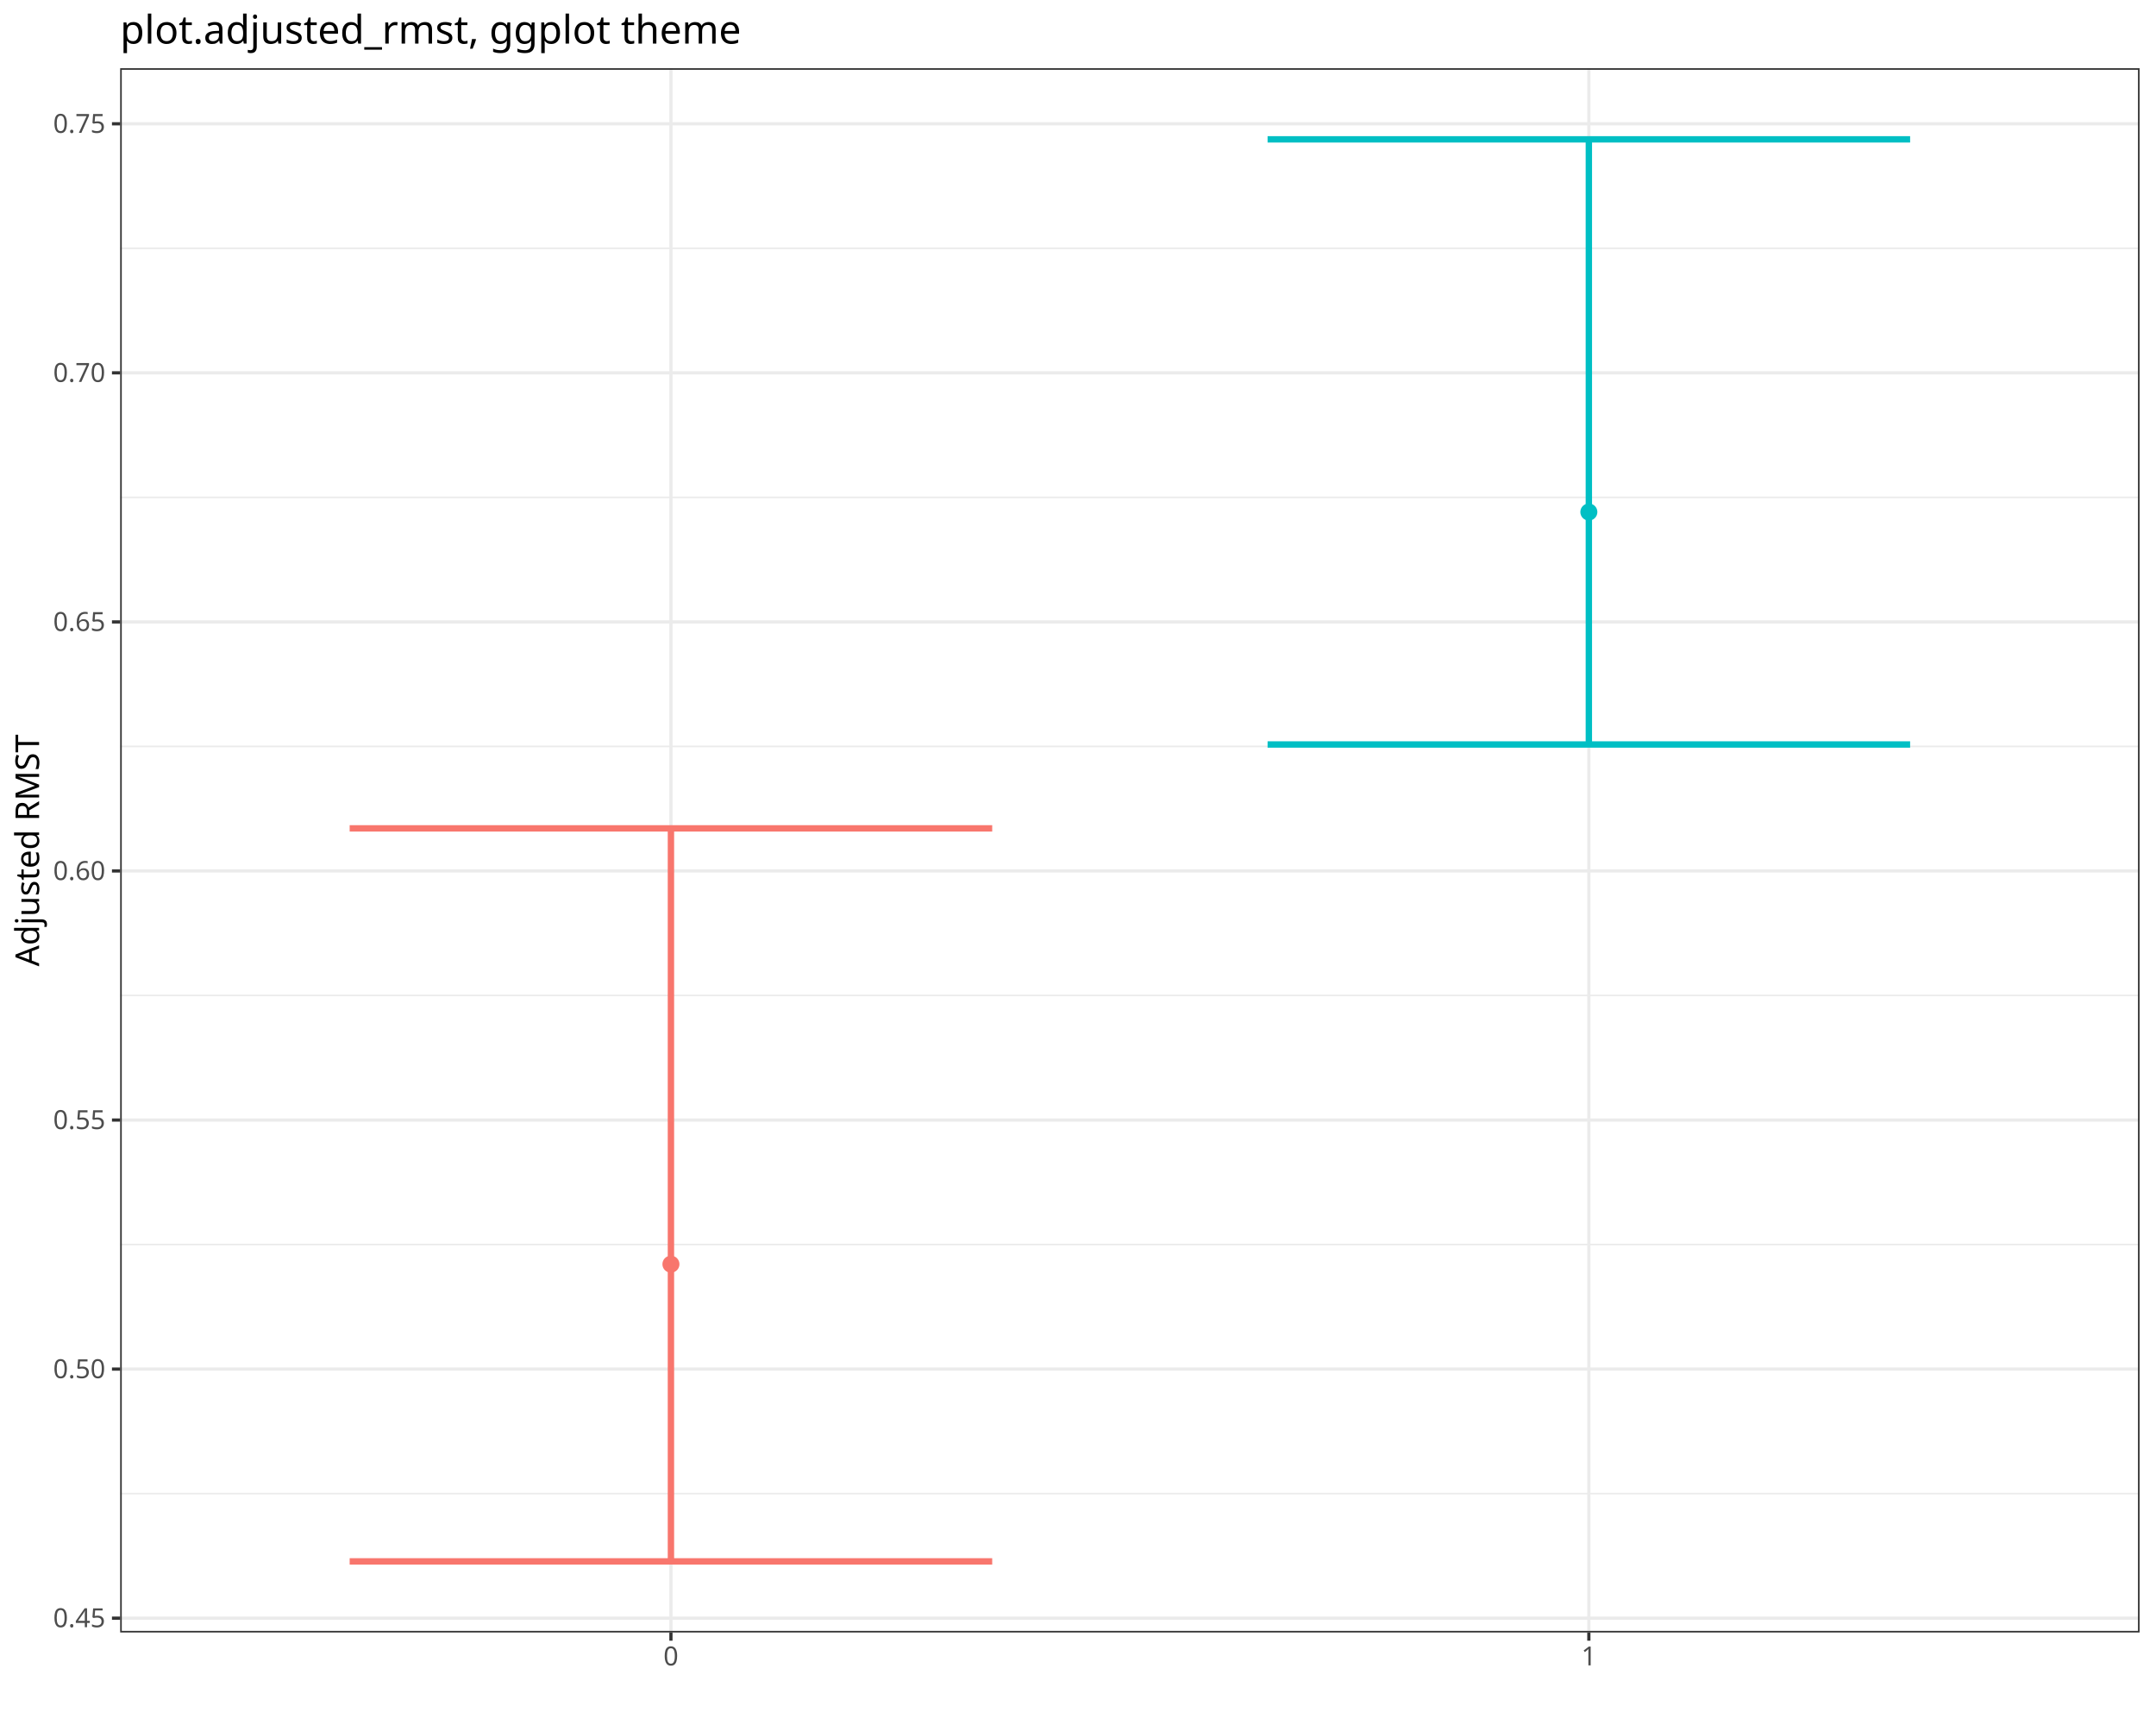
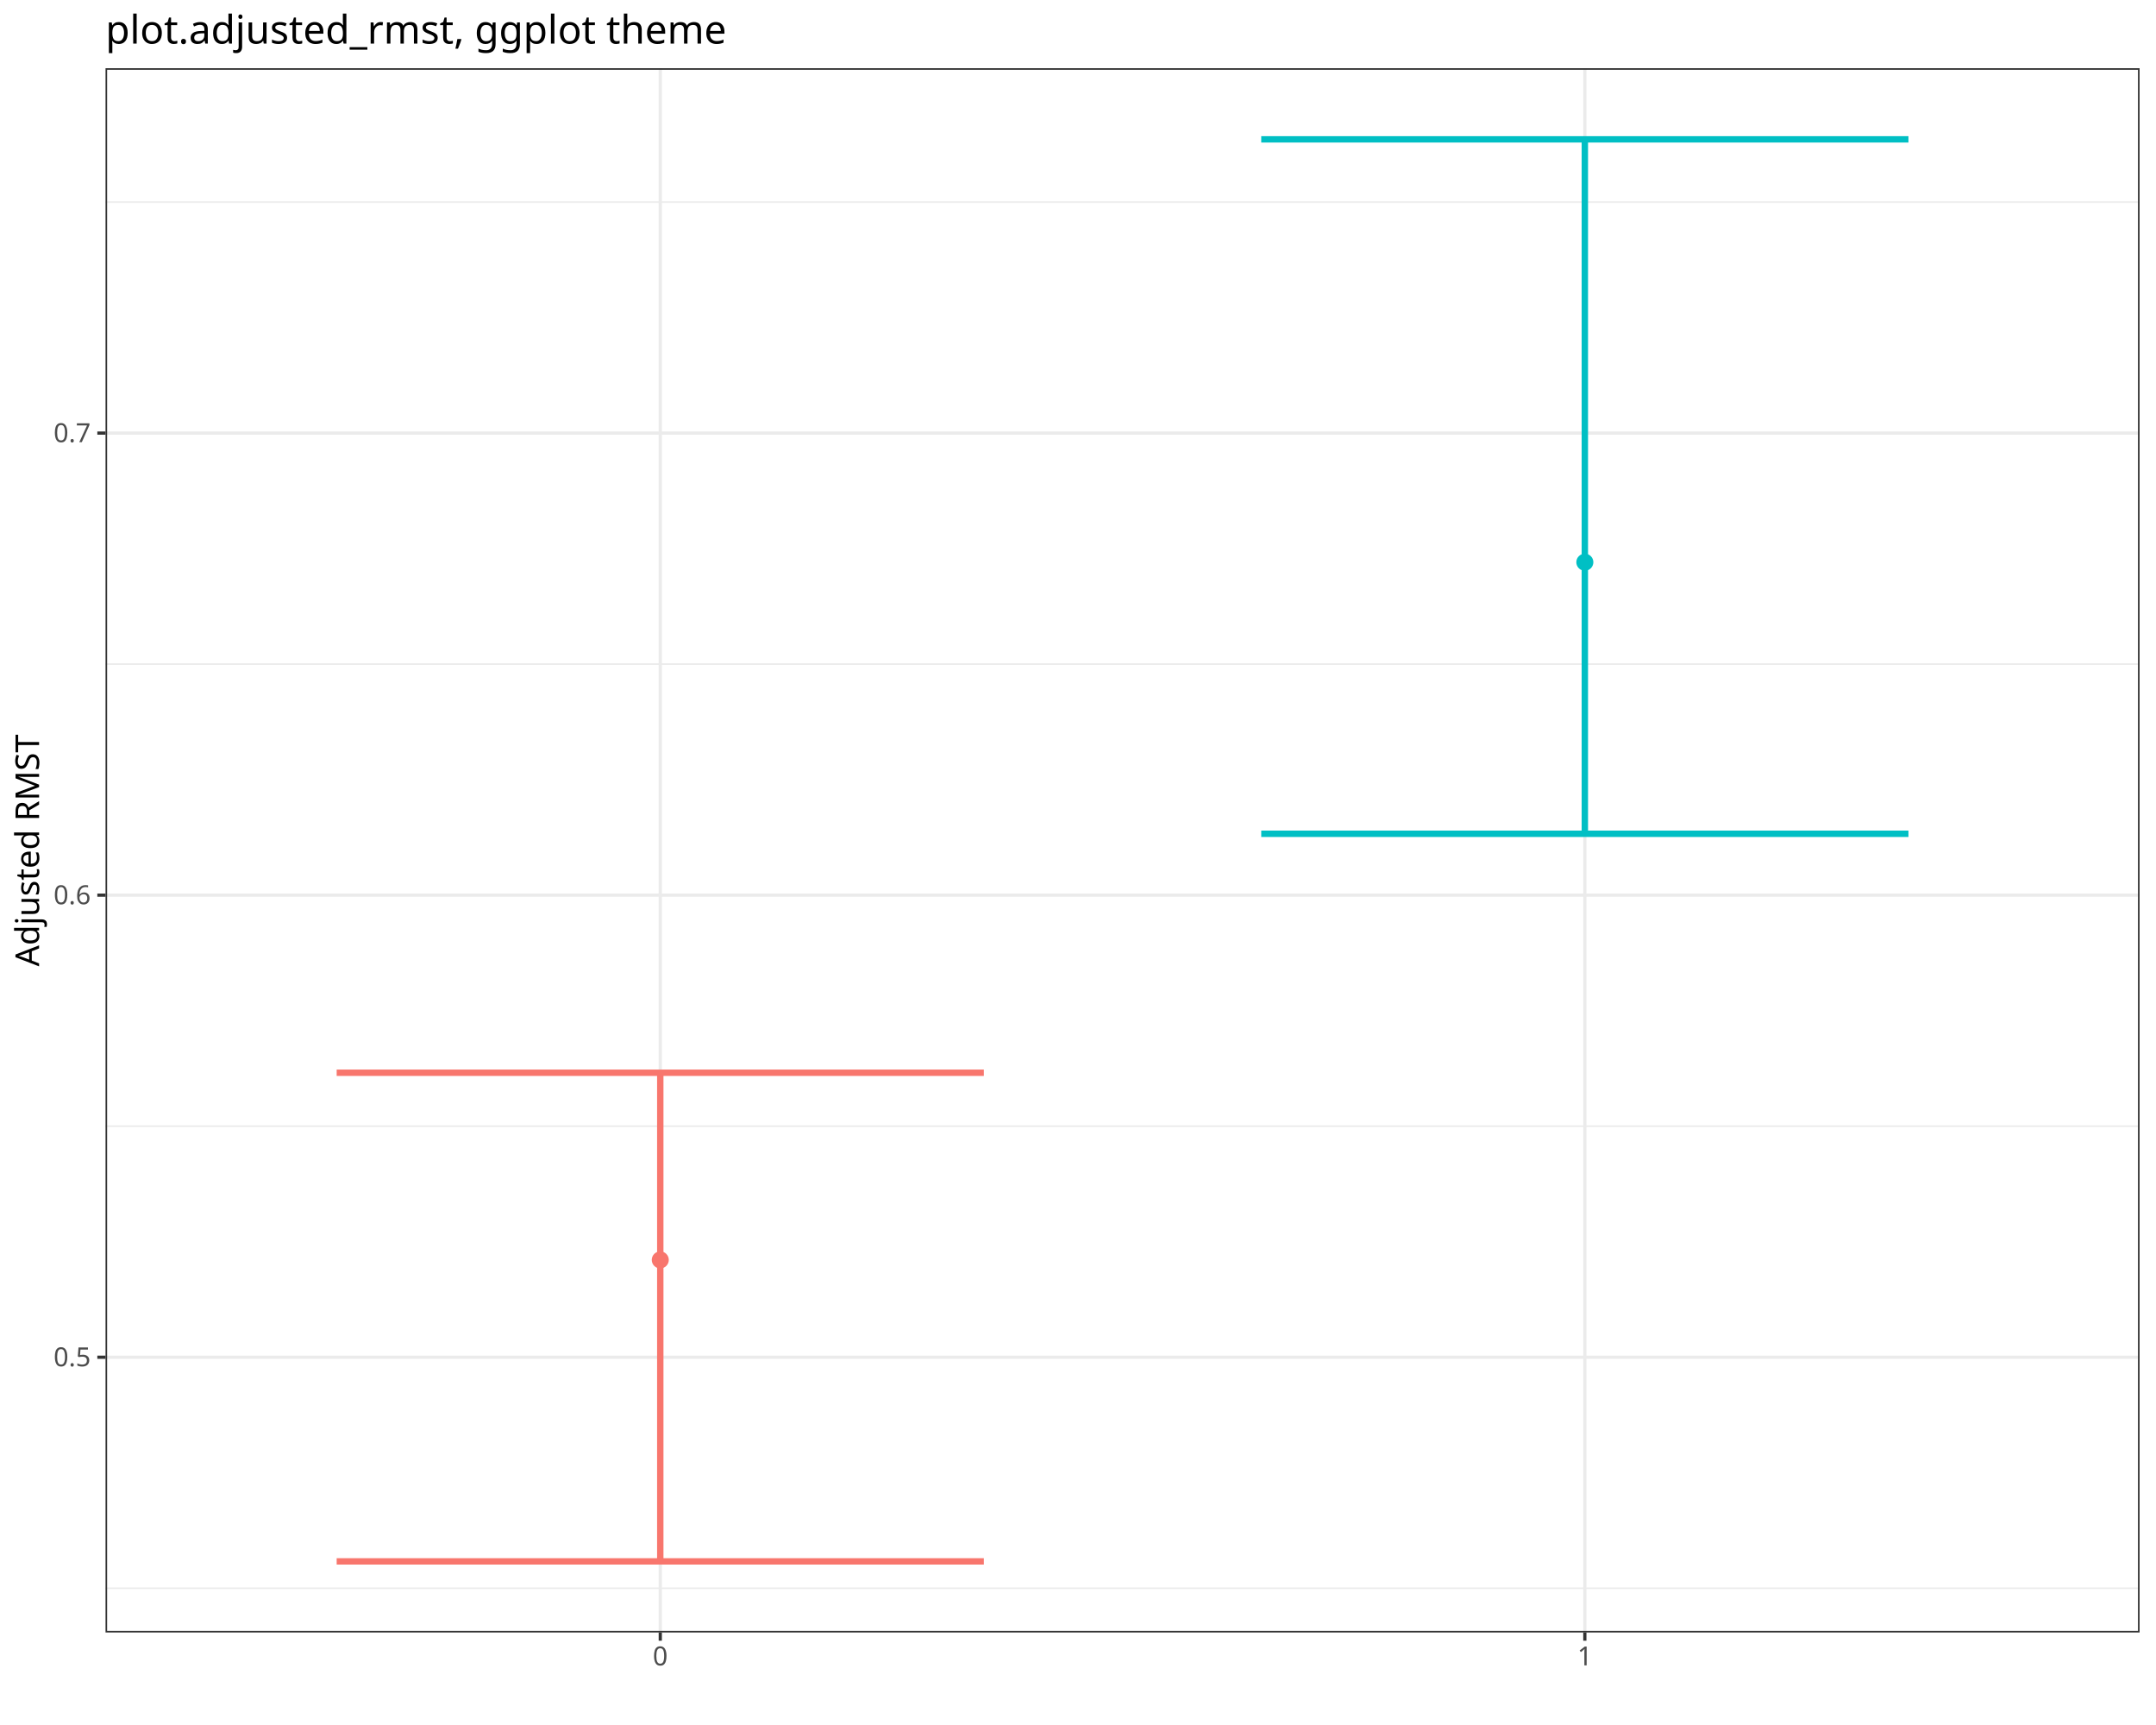
<svg xmlns="http://www.w3.org/2000/svg" class="svglite" data-engine-version="2.0" width="720.00pt" height="576.00pt" viewBox="0 0 720.00 576.00">
  <defs>
    <style type="text/css">
    .svglite line, .svglite polyline, .svglite polygon, .svglite path, .svglite rect, .svglite circle {
      fill: none;
      stroke: #000000;
      stroke-linecap: round;
      stroke-linejoin: round;
      stroke-miterlimit: 10.00;
    }
  </style>
  </defs>
  <rect width="100%" height="100%" style="stroke: none; fill: #FFFFFF;" />
  <defs>
    <clipPath id="cpMC4wMHw3MjAuMDB8MC4wMHw1NzYuMDA=">
      <rect x="0.00" y="0.00" width="720.00" height="576.00" />
    </clipPath>
  </defs>
  <g clip-path="url(#cpMC4wMHw3MjAuMDB8MC4wMHw1NzYuMDA=)">
    <rect x="0.00" y="0.00" width="720.00" height="576.00" style="stroke-width: 1.07; stroke: #FFFFFF; fill: #FFFFFF;" />
  </g>
  <defs>
-     <clipPath id="cpNDAuMTN8NzE0LjUyfDIyLjc4fDU0NS4xMQ==">
-       <rect x="40.13" y="22.78" width="674.39" height="522.33" />
+     <clipPath id="cpMzUuMjR8NzE0LjUyfDIyLjc4fDU0NS4xMQ==">
+       <rect x="35.24" y="22.78" width="679.28" height="522.33" />
    </clipPath>
  </defs>
-   <g clip-path="url(#cpNDAuMTN8NzE0LjUyfDIyLjc4fDU0NS4xMQ==)">
-     <rect x="40.13" y="22.78" width="674.39" height="522.33" style="stroke-width: 1.07; stroke: none; fill: #FFFFFF;" />
-     <polyline points="40.13,498.73 714.52,498.73 " style="stroke-width: 0.53; stroke: #EBEBEB; stroke-linecap: butt;" />
-     <polyline points="40.13,415.57 714.52,415.57 " style="stroke-width: 0.53; stroke: #EBEBEB; stroke-linecap: butt;" />
-     <polyline points="40.13,332.40 714.52,332.40 " style="stroke-width: 0.53; stroke: #EBEBEB; stroke-linecap: butt;" />
-     <polyline points="40.13,249.24 714.52,249.24 " style="stroke-width: 0.53; stroke: #EBEBEB; stroke-linecap: butt;" />
-     <polyline points="40.13,166.08 714.52,166.08 " style="stroke-width: 0.53; stroke: #EBEBEB; stroke-linecap: butt;" />
-     <polyline points="40.13,82.91 714.52,82.91 " style="stroke-width: 0.53; stroke: #EBEBEB; stroke-linecap: butt;" />
-     <polyline points="40.13,540.32 714.52,540.32 " style="stroke-width: 1.07; stroke: #EBEBEB; stroke-linecap: butt;" />
-     <polyline points="40.13,457.15 714.52,457.15 " style="stroke-width: 1.07; stroke: #EBEBEB; stroke-linecap: butt;" />
-     <polyline points="40.13,373.99 714.52,373.99 " style="stroke-width: 1.07; stroke: #EBEBEB; stroke-linecap: butt;" />
-     <polyline points="40.13,290.82 714.52,290.82 " style="stroke-width: 1.07; stroke: #EBEBEB; stroke-linecap: butt;" />
-     <polyline points="40.13,207.66 714.52,207.66 " style="stroke-width: 1.07; stroke: #EBEBEB; stroke-linecap: butt;" />
-     <polyline points="40.13,124.49 714.52,124.49 " style="stroke-width: 1.07; stroke: #EBEBEB; stroke-linecap: butt;" />
-     <polyline points="40.13,41.33 714.52,41.33 " style="stroke-width: 1.07; stroke: #EBEBEB; stroke-linecap: butt;" />
-     <polyline points="224.06,545.11 224.06,22.78 " style="stroke-width: 1.07; stroke: #EBEBEB; stroke-linecap: butt;" />
-     <polyline points="530.60,545.11 530.60,22.78 " style="stroke-width: 1.07; stroke: #EBEBEB; stroke-linecap: butt;" />
-     <polyline points="116.77,276.60 331.35,276.60 " style="stroke-width: 2.13; stroke: #F8766D; stroke-linecap: butt;" />
-     <polyline points="224.06,276.60 224.06,521.37 " style="stroke-width: 2.13; stroke: #F8766D; stroke-linecap: butt;" />
-     <polyline points="116.77,521.37 331.35,521.37 " style="stroke-width: 2.13; stroke: #F8766D; stroke-linecap: butt;" />
-     <polyline points="423.31,46.53 637.89,46.53 " style="stroke-width: 2.13; stroke: #00BFC4; stroke-linecap: butt;" />
-     <polyline points="530.60,46.53 530.60,248.60 " style="stroke-width: 2.13; stroke: #00BFC4; stroke-linecap: butt;" />
-     <polyline points="423.31,248.60 637.89,248.60 " style="stroke-width: 2.13; stroke: #00BFC4; stroke-linecap: butt;" />
-     <circle cx="224.06" cy="422.13" r="2.49" style="stroke-width: 0.71; stroke: #F8766D; fill: #F8766D;" />
-     <circle cx="530.60" cy="170.97" r="2.49" style="stroke-width: 0.71; stroke: #00BFC4; fill: #00BFC4;" />
-     <rect x="40.13" y="22.78" width="674.39" height="522.33" style="stroke-width: 1.07; stroke: #333333;" />
+   <g clip-path="url(#cpMzUuMjR8NzE0LjUyfDIyLjc4fDU0NS4xMQ==)">
+     <rect x="35.24" y="22.78" width="679.28" height="522.33" style="stroke-width: 1.07; stroke: none; fill: #FFFFFF;" />
+     <polyline points="35.24,530.33 714.52,530.33 " style="stroke-width: 0.53; stroke: #EBEBEB; stroke-linecap: butt;" />
+     <polyline points="35.24,376.05 714.52,376.05 " style="stroke-width: 0.53; stroke: #EBEBEB; stroke-linecap: butt;" />
+     <polyline points="35.24,221.76 714.52,221.76 " style="stroke-width: 0.53; stroke: #EBEBEB; stroke-linecap: butt;" />
+     <polyline points="35.24,67.47 714.52,67.47 " style="stroke-width: 0.53; stroke: #EBEBEB; stroke-linecap: butt;" />
+     <polyline points="35.24,453.19 714.52,453.19 " style="stroke-width: 1.07; stroke: #EBEBEB; stroke-linecap: butt;" />
+     <polyline points="35.24,298.90 714.52,298.90 " style="stroke-width: 1.07; stroke: #EBEBEB; stroke-linecap: butt;" />
+     <polyline points="35.24,144.61 714.52,144.61 " style="stroke-width: 1.07; stroke: #EBEBEB; stroke-linecap: butt;" />
+     <polyline points="220.50,545.11 220.50,22.78 " style="stroke-width: 1.07; stroke: #EBEBEB; stroke-linecap: butt;" />
+     <polyline points="529.26,545.11 529.26,22.78 " style="stroke-width: 1.07; stroke: #EBEBEB; stroke-linecap: butt;" />
+     <polyline points="112.43,358.21 328.56,358.21 " style="stroke-width: 2.13; stroke: #F8766D; stroke-linecap: butt;" />
+     <polyline points="220.50,358.21 220.50,521.37 " style="stroke-width: 2.13; stroke: #F8766D; stroke-linecap: butt;" />
+     <polyline points="112.43,521.37 328.56,521.37 " style="stroke-width: 2.13; stroke: #F8766D; stroke-linecap: butt;" />
+     <polyline points="421.19,46.53 637.33,46.53 " style="stroke-width: 2.13; stroke: #00BFC4; stroke-linecap: butt;" />
+     <polyline points="529.26,46.53 529.26,278.40 " style="stroke-width: 2.13; stroke: #00BFC4; stroke-linecap: butt;" />
+     <polyline points="421.19,278.40 637.33,278.40 " style="stroke-width: 2.13; stroke: #00BFC4; stroke-linecap: butt;" />
+     <circle cx="220.50" cy="420.70" r="2.49" style="stroke-width: 0.71; stroke: #F8766D; fill: #F8766D;" />
+     <circle cx="529.26" cy="187.73" r="2.49" style="stroke-width: 0.71; stroke: #00BFC4; fill: #00BFC4;" />
+     <rect x="35.24" y="22.78" width="679.28" height="522.33" style="stroke-width: 1.07; stroke: #333333;" />
  </g>
  <g clip-path="url(#cpMC4wMHw3MjAuMDB8MC4wMHw1NzYuMDA=)">
-     <text x="35.20" y="543.34" text-anchor="end" style="font-size: 8.80px; fill: #4D4D4D; font-family: sans;" textLength="17.13px" lengthAdjust="spacingAndGlyphs">0.45</text>
-     <text x="35.20" y="460.18" text-anchor="end" style="font-size: 8.80px; fill: #4D4D4D; font-family: sans;" textLength="17.13px" lengthAdjust="spacingAndGlyphs">0.50</text>
-     <text x="35.20" y="377.01" text-anchor="end" style="font-size: 8.80px; fill: #4D4D4D; font-family: sans;" textLength="17.13px" lengthAdjust="spacingAndGlyphs">0.55</text>
-     <text x="35.20" y="293.85" text-anchor="end" style="font-size: 8.80px; fill: #4D4D4D; font-family: sans;" textLength="17.13px" lengthAdjust="spacingAndGlyphs">0.60</text>
-     <text x="35.20" y="210.69" text-anchor="end" style="font-size: 8.80px; fill: #4D4D4D; font-family: sans;" textLength="17.13px" lengthAdjust="spacingAndGlyphs">0.65</text>
-     <text x="35.20" y="127.52" text-anchor="end" style="font-size: 8.80px; fill: #4D4D4D; font-family: sans;" textLength="17.13px" lengthAdjust="spacingAndGlyphs">0.70</text>
-     <text x="35.20" y="44.36" text-anchor="end" style="font-size: 8.80px; fill: #4D4D4D; font-family: sans;" textLength="17.13px" lengthAdjust="spacingAndGlyphs">0.75</text>
-     <polyline points="37.39,540.32 40.13,540.32 " style="stroke-width: 1.07; stroke: #333333; stroke-linecap: butt;" />
-     <polyline points="37.39,457.15 40.13,457.15 " style="stroke-width: 1.07; stroke: #333333; stroke-linecap: butt;" />
-     <polyline points="37.39,373.99 40.13,373.99 " style="stroke-width: 1.07; stroke: #333333; stroke-linecap: butt;" />
-     <polyline points="37.39,290.82 40.13,290.82 " style="stroke-width: 1.07; stroke: #333333; stroke-linecap: butt;" />
-     <polyline points="37.39,207.66 40.13,207.66 " style="stroke-width: 1.07; stroke: #333333; stroke-linecap: butt;" />
-     <polyline points="37.39,124.49 40.13,124.49 " style="stroke-width: 1.07; stroke: #333333; stroke-linecap: butt;" />
-     <polyline points="37.39,41.33 40.13,41.33 " style="stroke-width: 1.07; stroke: #333333; stroke-linecap: butt;" />
-     <polyline points="224.06,547.85 224.06,545.11 " style="stroke-width: 1.07; stroke: #333333; stroke-linecap: butt;" />
-     <polyline points="530.60,547.85 530.60,545.11 " style="stroke-width: 1.07; stroke: #333333; stroke-linecap: butt;" />
-     <text x="224.06" y="556.10" text-anchor="middle" style="font-size: 8.80px; fill: #4D4D4D; font-family: sans;" textLength="4.89px" lengthAdjust="spacingAndGlyphs">0</text>
-     <text x="530.60" y="556.10" text-anchor="middle" style="font-size: 8.80px; fill: #4D4D4D; font-family: sans;" textLength="4.89px" lengthAdjust="spacingAndGlyphs">1</text>
+     <text x="30.31" y="456.22" text-anchor="end" style="font-size: 8.80px; fill: #4D4D4D; font-family: sans;" textLength="12.23px" lengthAdjust="spacingAndGlyphs">0.5</text>
+     <text x="30.31" y="301.93" text-anchor="end" style="font-size: 8.80px; fill: #4D4D4D; font-family: sans;" textLength="12.23px" lengthAdjust="spacingAndGlyphs">0.6</text>
+     <text x="30.31" y="147.64" text-anchor="end" style="font-size: 8.80px; fill: #4D4D4D; font-family: sans;" textLength="12.23px" lengthAdjust="spacingAndGlyphs">0.7</text>
+     <polyline points="32.50,453.19 35.24,453.19 " style="stroke-width: 1.07; stroke: #333333; stroke-linecap: butt;" />
+     <polyline points="32.50,298.90 35.24,298.90 " style="stroke-width: 1.07; stroke: #333333; stroke-linecap: butt;" />
+     <polyline points="32.50,144.61 35.24,144.61 " style="stroke-width: 1.07; stroke: #333333; stroke-linecap: butt;" />
+     <polyline points="220.50,547.85 220.50,545.11 " style="stroke-width: 1.07; stroke: #333333; stroke-linecap: butt;" />
+     <polyline points="529.26,547.85 529.26,545.11 " style="stroke-width: 1.07; stroke: #333333; stroke-linecap: butt;" />
+     <text x="220.50" y="556.10" text-anchor="middle" style="font-size: 8.80px; fill: #4D4D4D; font-family: sans;" textLength="4.89px" lengthAdjust="spacingAndGlyphs">0</text>
+     <text x="529.26" y="556.10" text-anchor="middle" style="font-size: 8.80px; fill: #4D4D4D; font-family: sans;" textLength="4.89px" lengthAdjust="spacingAndGlyphs">1</text>
    <text transform="translate(13.05,283.95) rotate(-90)" text-anchor="middle" style="font-size: 11.00px; font-family: sans;" textLength="77.04px" lengthAdjust="spacingAndGlyphs">Adjusted RMST</text>
-     <text x="40.13" y="14.56" style="font-size: 13.20px; font-family: sans;" textLength="191.53px" lengthAdjust="spacingAndGlyphs">plot.adjusted_rmst, ggplot theme</text>
+     <text x="35.24" y="14.56" style="font-size: 13.20px; font-family: sans;" textLength="191.53px" lengthAdjust="spacingAndGlyphs">plot.adjusted_rmst, ggplot theme</text>
  </g>
</svg>
